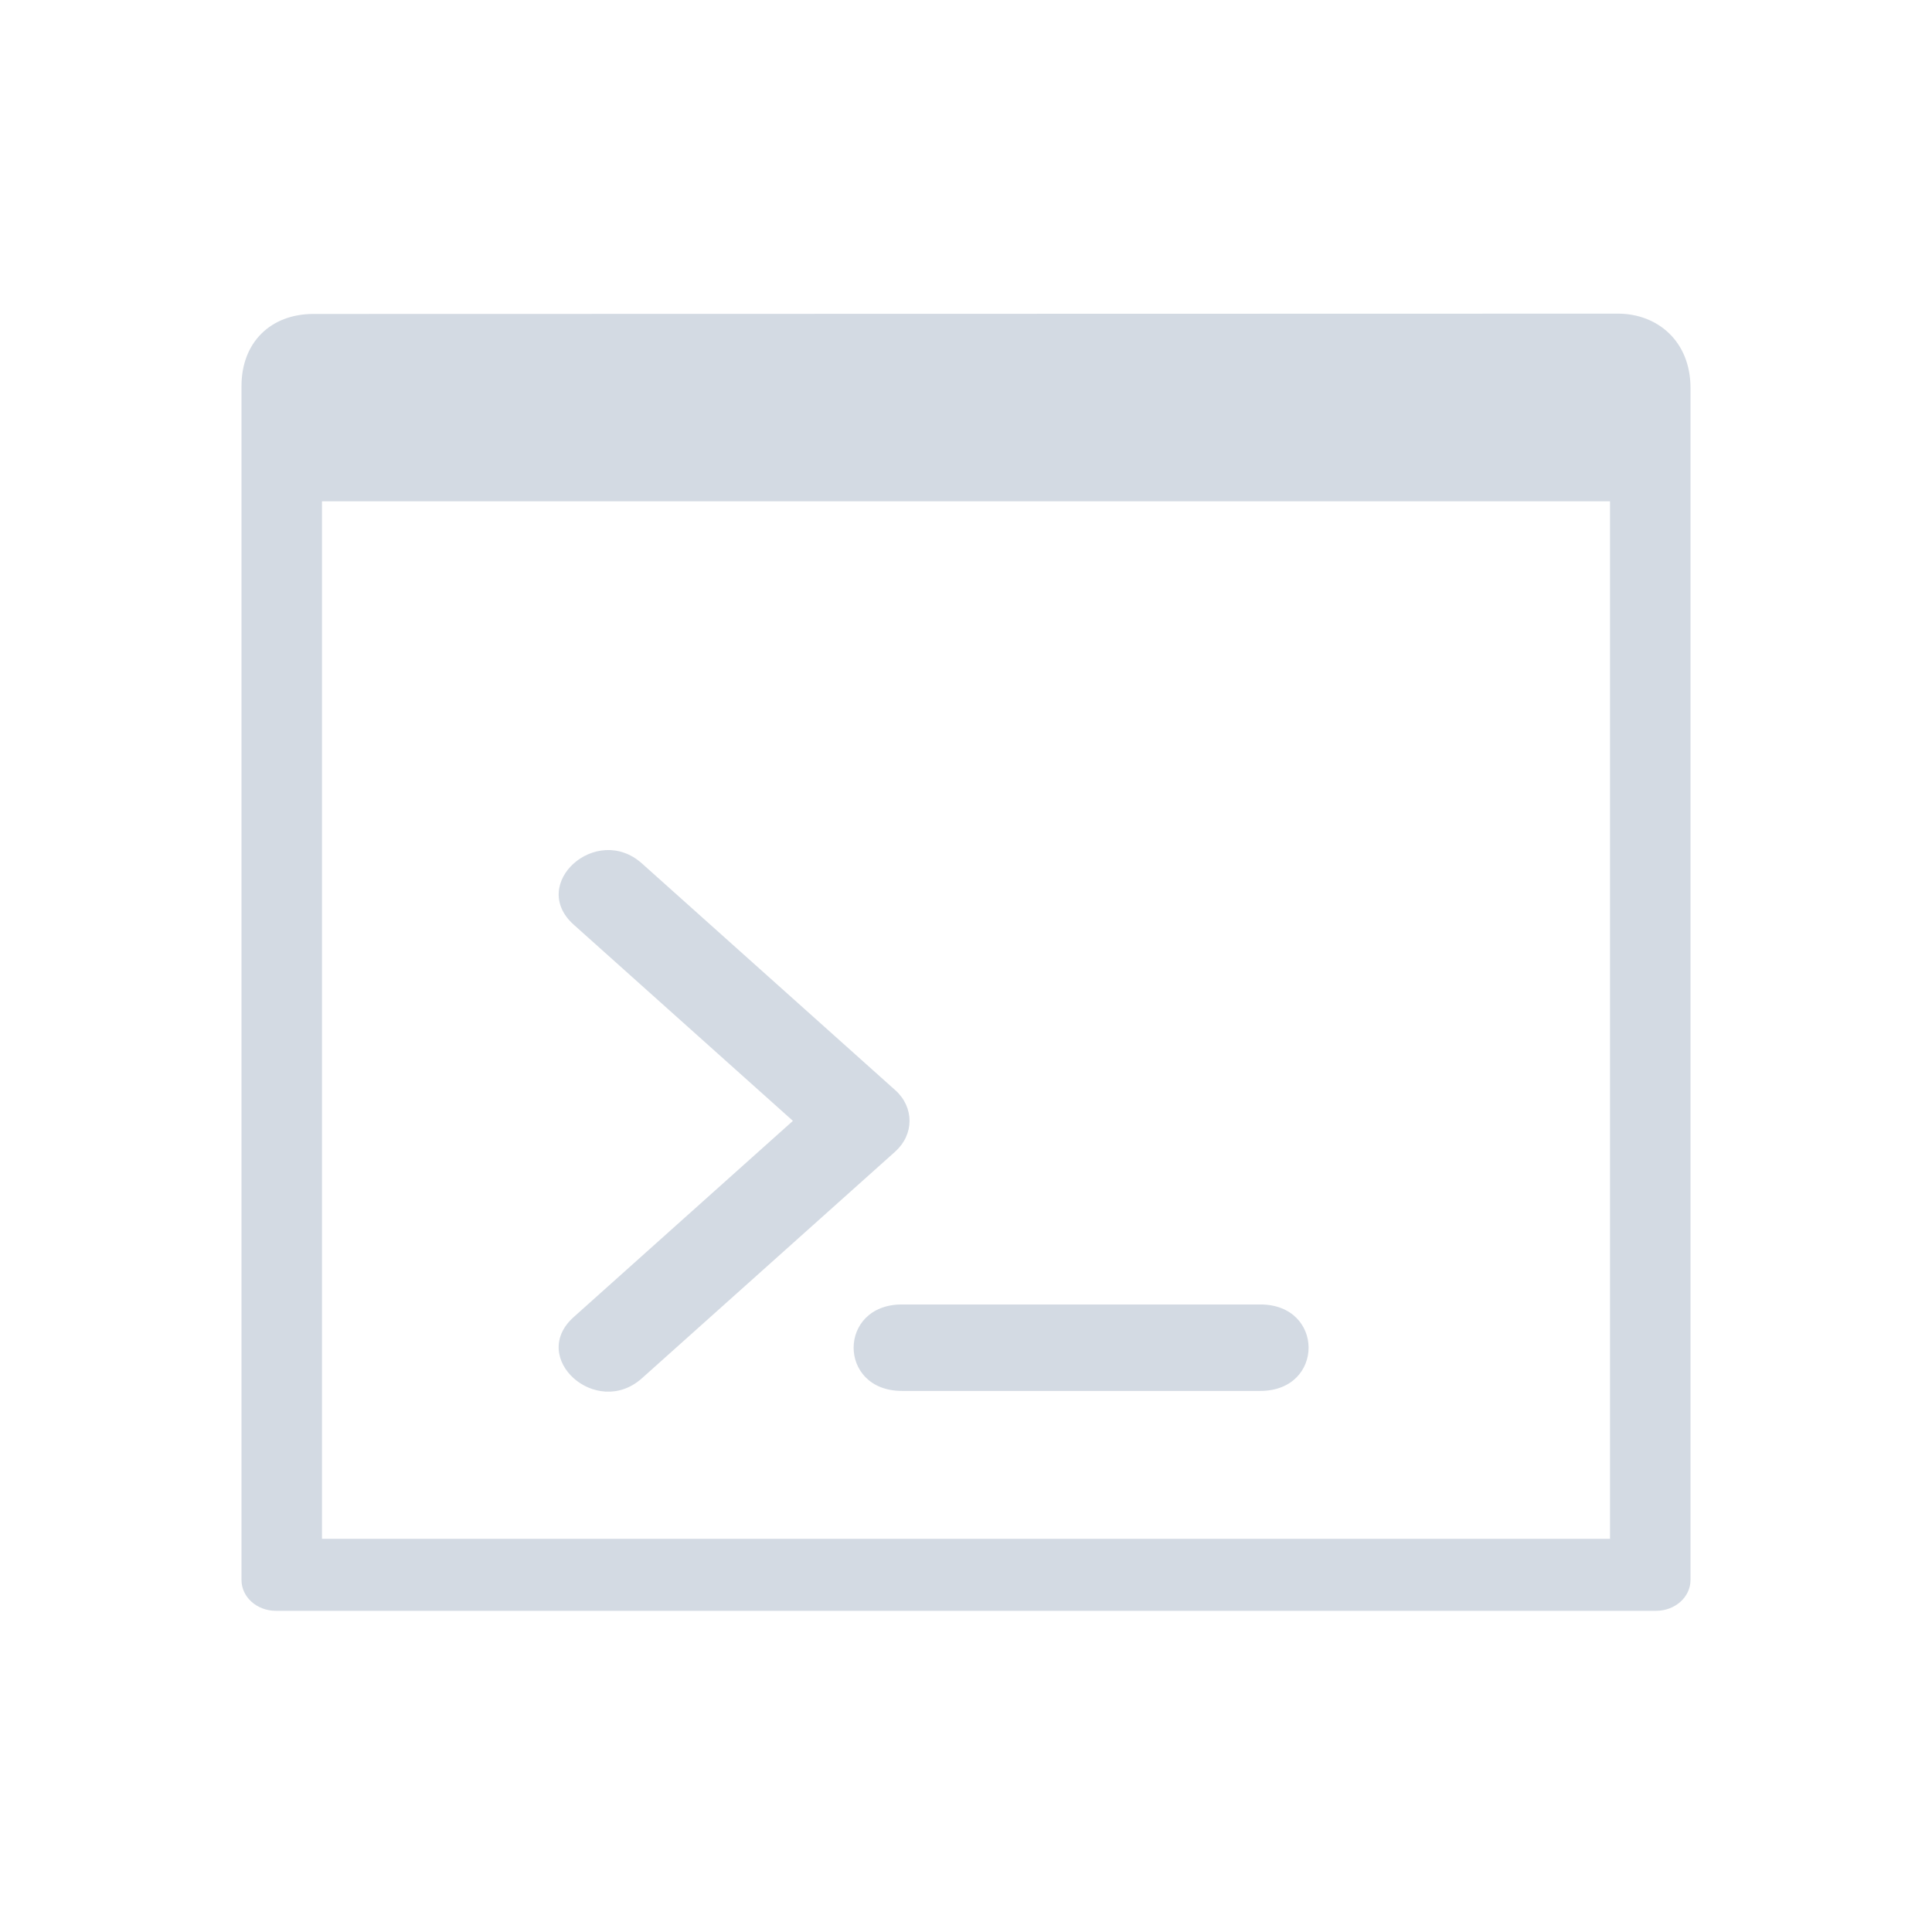
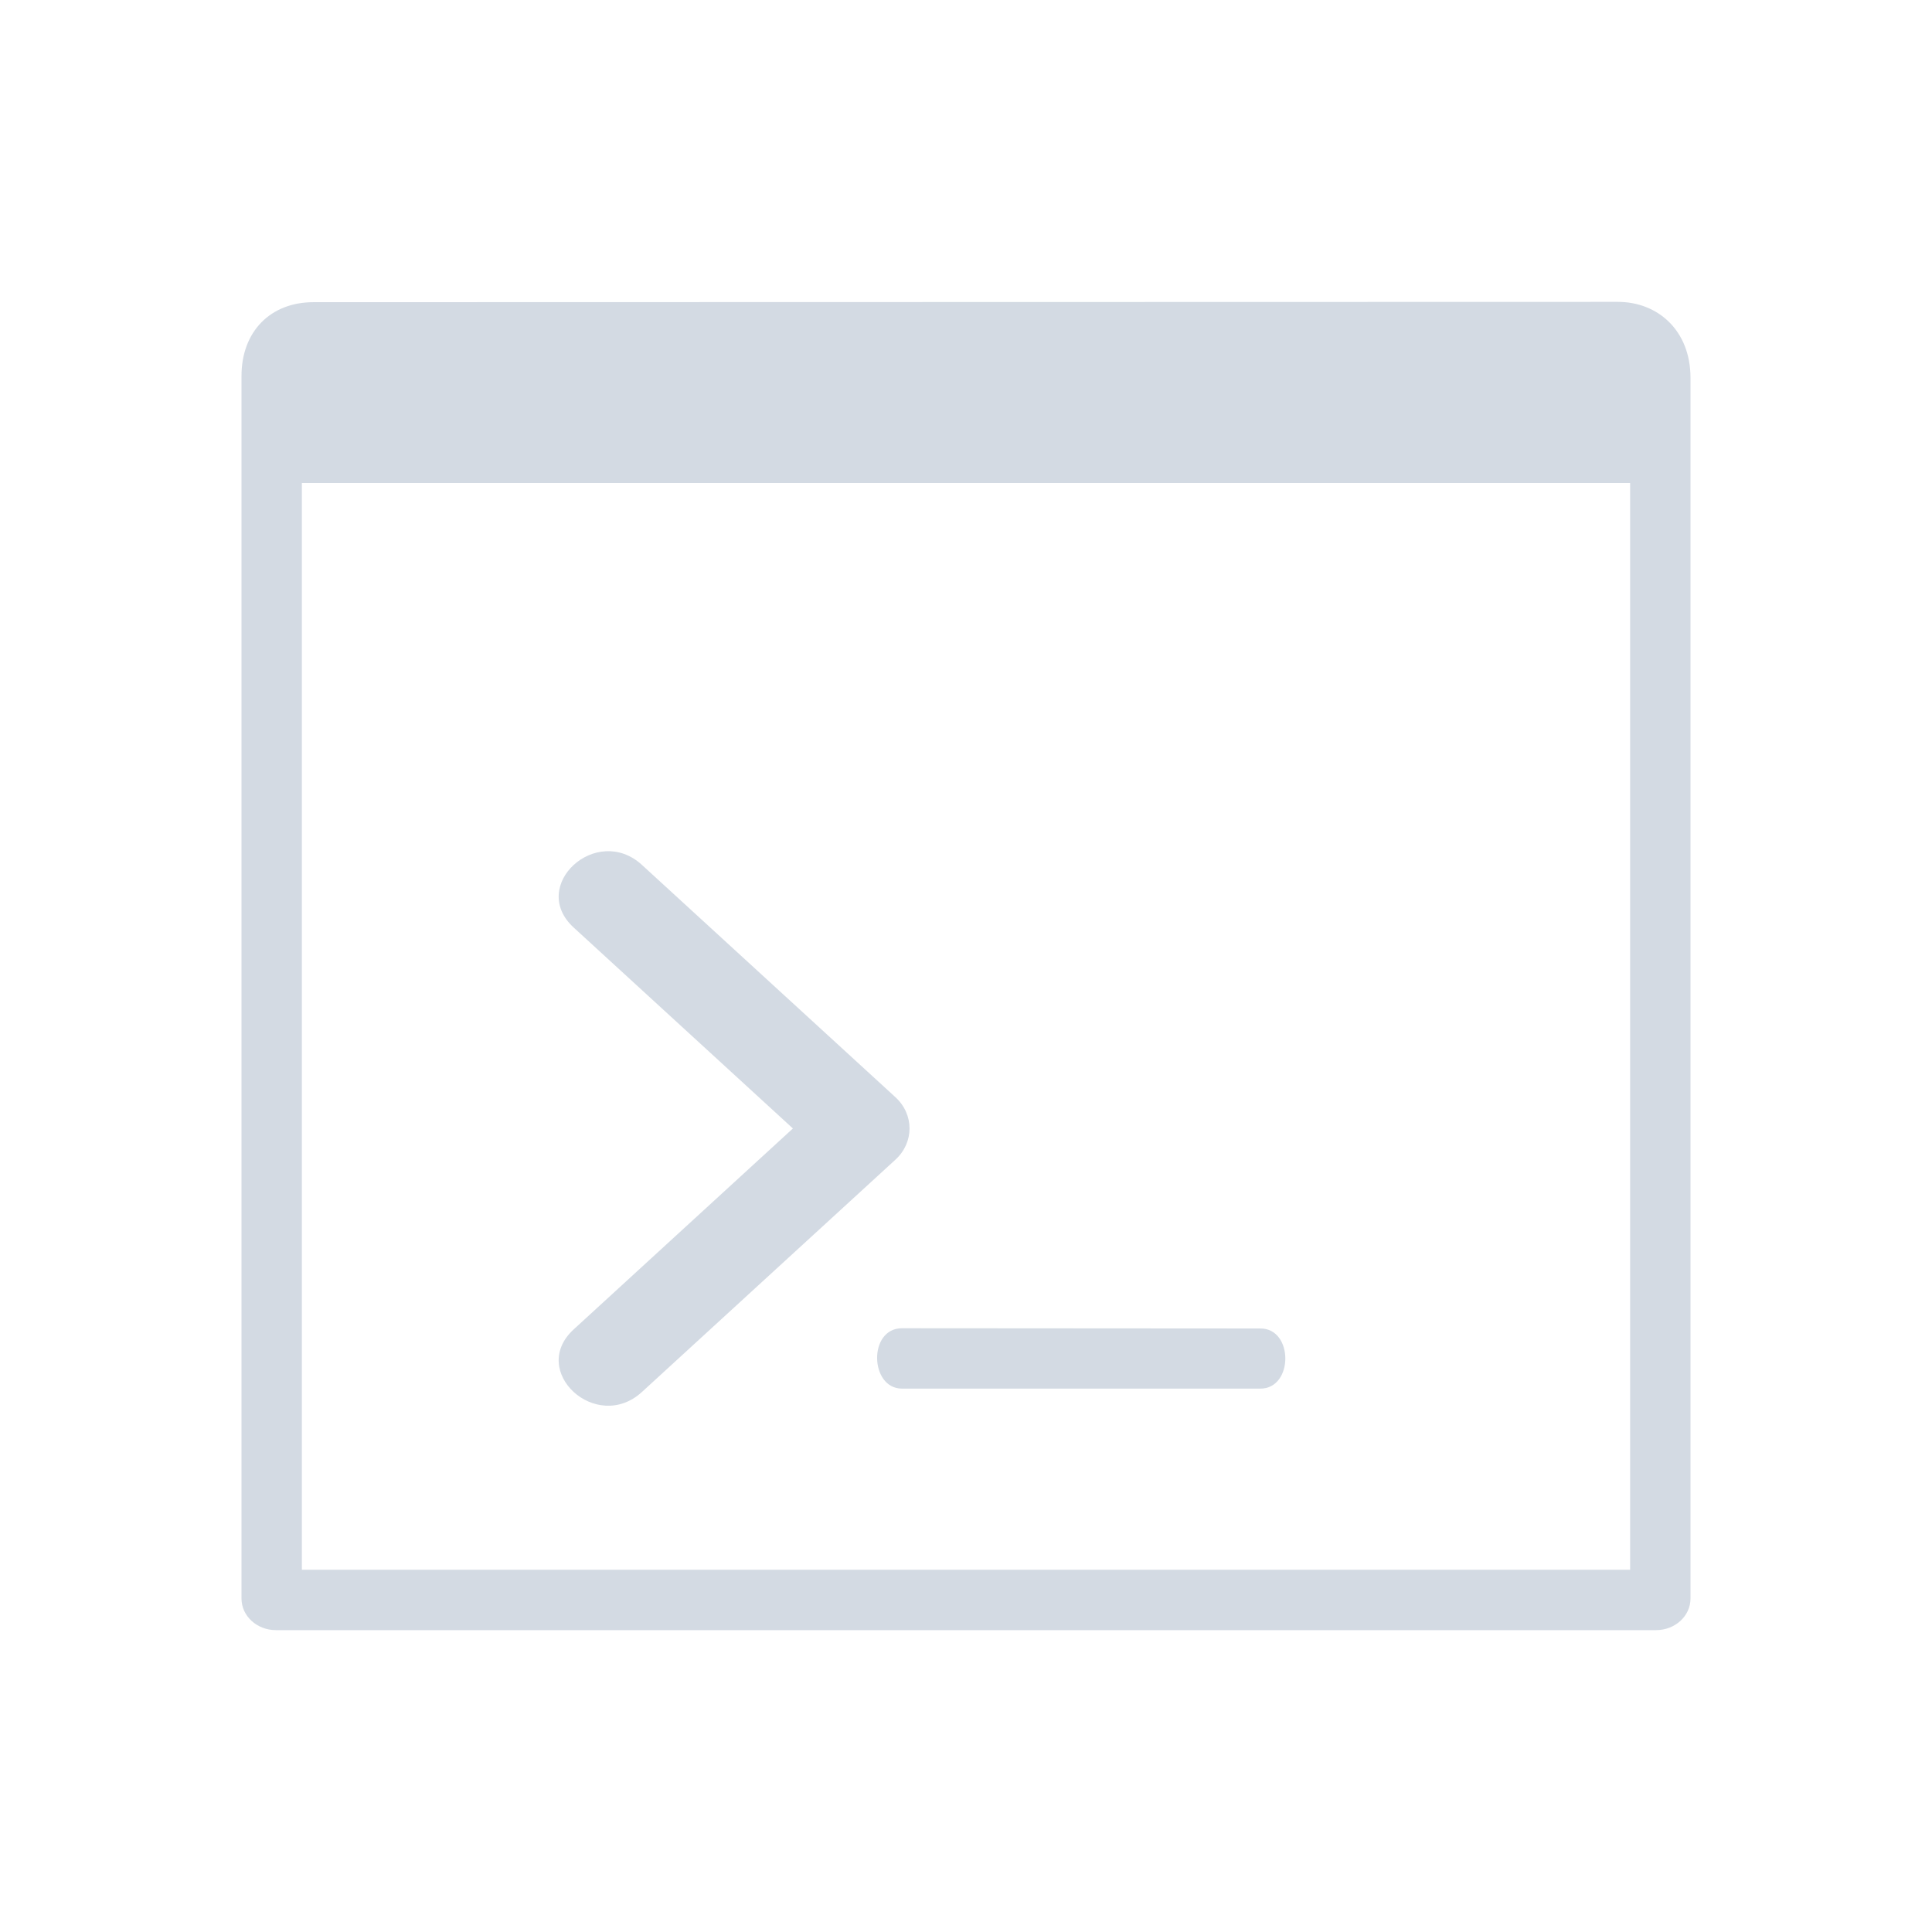
<svg xmlns="http://www.w3.org/2000/svg" width="32" height="32" version="1" id="svg12">
  <defs id="defs16" />
-   <g id="utilities-terminal">
-     <rect style="opacity:0.001" width="32" height="32" x="0" y="0" id="rect7" />
-     <path d="m 14.83,19.072 -4.197,3.756 c -0.754,0.675 -1.886,-0.338 -1.131,-1.013 l 3.631,-3.25 -3.631,-3.25 c -0.754,-0.675 0.377,-1.688 1.131,-1.013 l 4.197,3.756 c 0.313,0.28 0.313,0.733 0,1.013 z m 6.044,2.534 h -5.935 c -1.067,0 -1.067,1.432 0,1.432 h 5.935 c 1.067,0 1.067,-1.432 0,-1.432 z M 5.193,5.2 26.797,5.195 c 0.658,-2.754e-4 1.203,0.459 1.203,1.23 L 28,26.17 c 5e-6,0.282 -0.255,0.51 -0.57,0.51 H 4.57 C 4.255,26.681 4,26.452 4,26.17 V 6.393 C 4,5.677 4.477,5.2 5.193,5.2 Z M 5.333,25.487 H 26.667 V 8.303 H 5.333 Z" id="path4" style="fill:#d3dae3;fill-opacity:1;stroke-width:0.252" />
+   <g id="utilities-terminal" style="fill:#d3dae3;fill-opacity:1">
+     <rect style="opacity:0.001;fill:#d3dae3;fill-opacity:1" width="32" height="32" x="0" y="0" id="rect7" />
+     <path d="m 14.83,19.209 -4.197,3.846 C 9.879,23.747 8.748,22.71 9.502,22.019 L 13.133,18.691 9.502,15.363 c -0.754,-0.691 0.377,-1.728 1.131,-1.037 l 4.197,3.846 c 0.313,0.286 0.313,0.751 0,1.037 z M 20.875,22.004 14.94,22 c -0.563,-3.79e-4 -0.536,1 0,1 h 5.935 c 0.553,0 0.551,-1 0,-0.996 z M 5.193,5.005 26.797,5 c 0.658,-2.821e-4 1.203,0.47 1.203,1.259 L 28,26.477 c 5e-6,0.289 -0.255,0.523 -0.57,0.523 H 4.57 C 4.255,27 4,26.766 4,26.477 V 6.227 C 4,5.494 4.477,5.005 5.193,5.005 Z M 5,26 h 22 V 8 h -22 z" id="path4" style="fill:#d3dae3;fill-opacity:1;stroke-width:0.255" />
  </g>
-   <g id="22-22-utilities-terminal" transform="translate(32,10)">
-     <rect style="opacity:0.001" width="22" height="22" x="0" y="0" id="rect2" />
-     <path d="M 10.22,13.048 7.422,15.552 C 6.92,16.002 6.165,15.327 6.668,14.877 L 9.089,12.711 6.668,10.544 C 6.165,10.094 6.919,9.419 7.422,9.869 l 2.798,2.504 c 0.208,0.186 0.208,0.489 0,0.675 z m 4.03,1.689 H 10.293 c -0.711,0 -0.711,0.955 0,0.955 h 3.957 c 0.711,0 0.711,-0.955 0,-0.955 z M 3.796,3.8 18.197,3.798 c 0.565,0.01 0.803,0.29 0.803,0.763 L 19,17.78 c 5e-6,0.188 -0.17,0.34 -0.38,0.34 H 3.38 C 3.17,18.12 3,17.968 3,17.78 V 4.596 C 3,4.118 3.318,3.8 3.796,3.8 Z m 0.093,13.525 H 18.111 V 5.869 H 3.889 Z" id="path4-3" style="fill:#d3dae3;fill-opacity:1;stroke-width:0.168" />
+   <g id="22-22-utilities-terminal" transform="translate(32,10)" style="fill:#d3dae3;fill-opacity:1">
+     <rect style="opacity:0.001;fill:#d3dae3;fill-opacity:1" width="22" height="22" x="0" y="0" id="rect2" />
+     <path d="M 10.22,13.042 7.422,15.49 C 6.92,15.929 6.165,15.27 6.668,14.83 L 9.089,12.712 6.668,10.594 C 6.165,10.154 6.919,9.494 7.422,9.934 l 2.798,2.448 c 0.208,0.182 0.208,0.478 0,0.66 z M 14.25,15 H 10.293 c -0.711,0 -0.711,1 0,1 h 3.957 c 0.506,0 0.486,-1 0,-1 z M 3.796,4.002 18.197,4 c 0.565,0.01 0.803,0.283 0.803,0.746 L 19,17.667 c 5e-6,0.184 -0.17,0.333 -0.38,0.333 H 3.38 C 3.17,18 3,17.851 3,17.667 V 4.78 C 3,4.313 3.318,4.002 3.796,4.002 Z M 4,17 h 14 v -11 h -14 z" id="path4-3" style="fill:#d3dae3;fill-opacity:1;stroke-width:0.166" />
  </g>
</svg>
